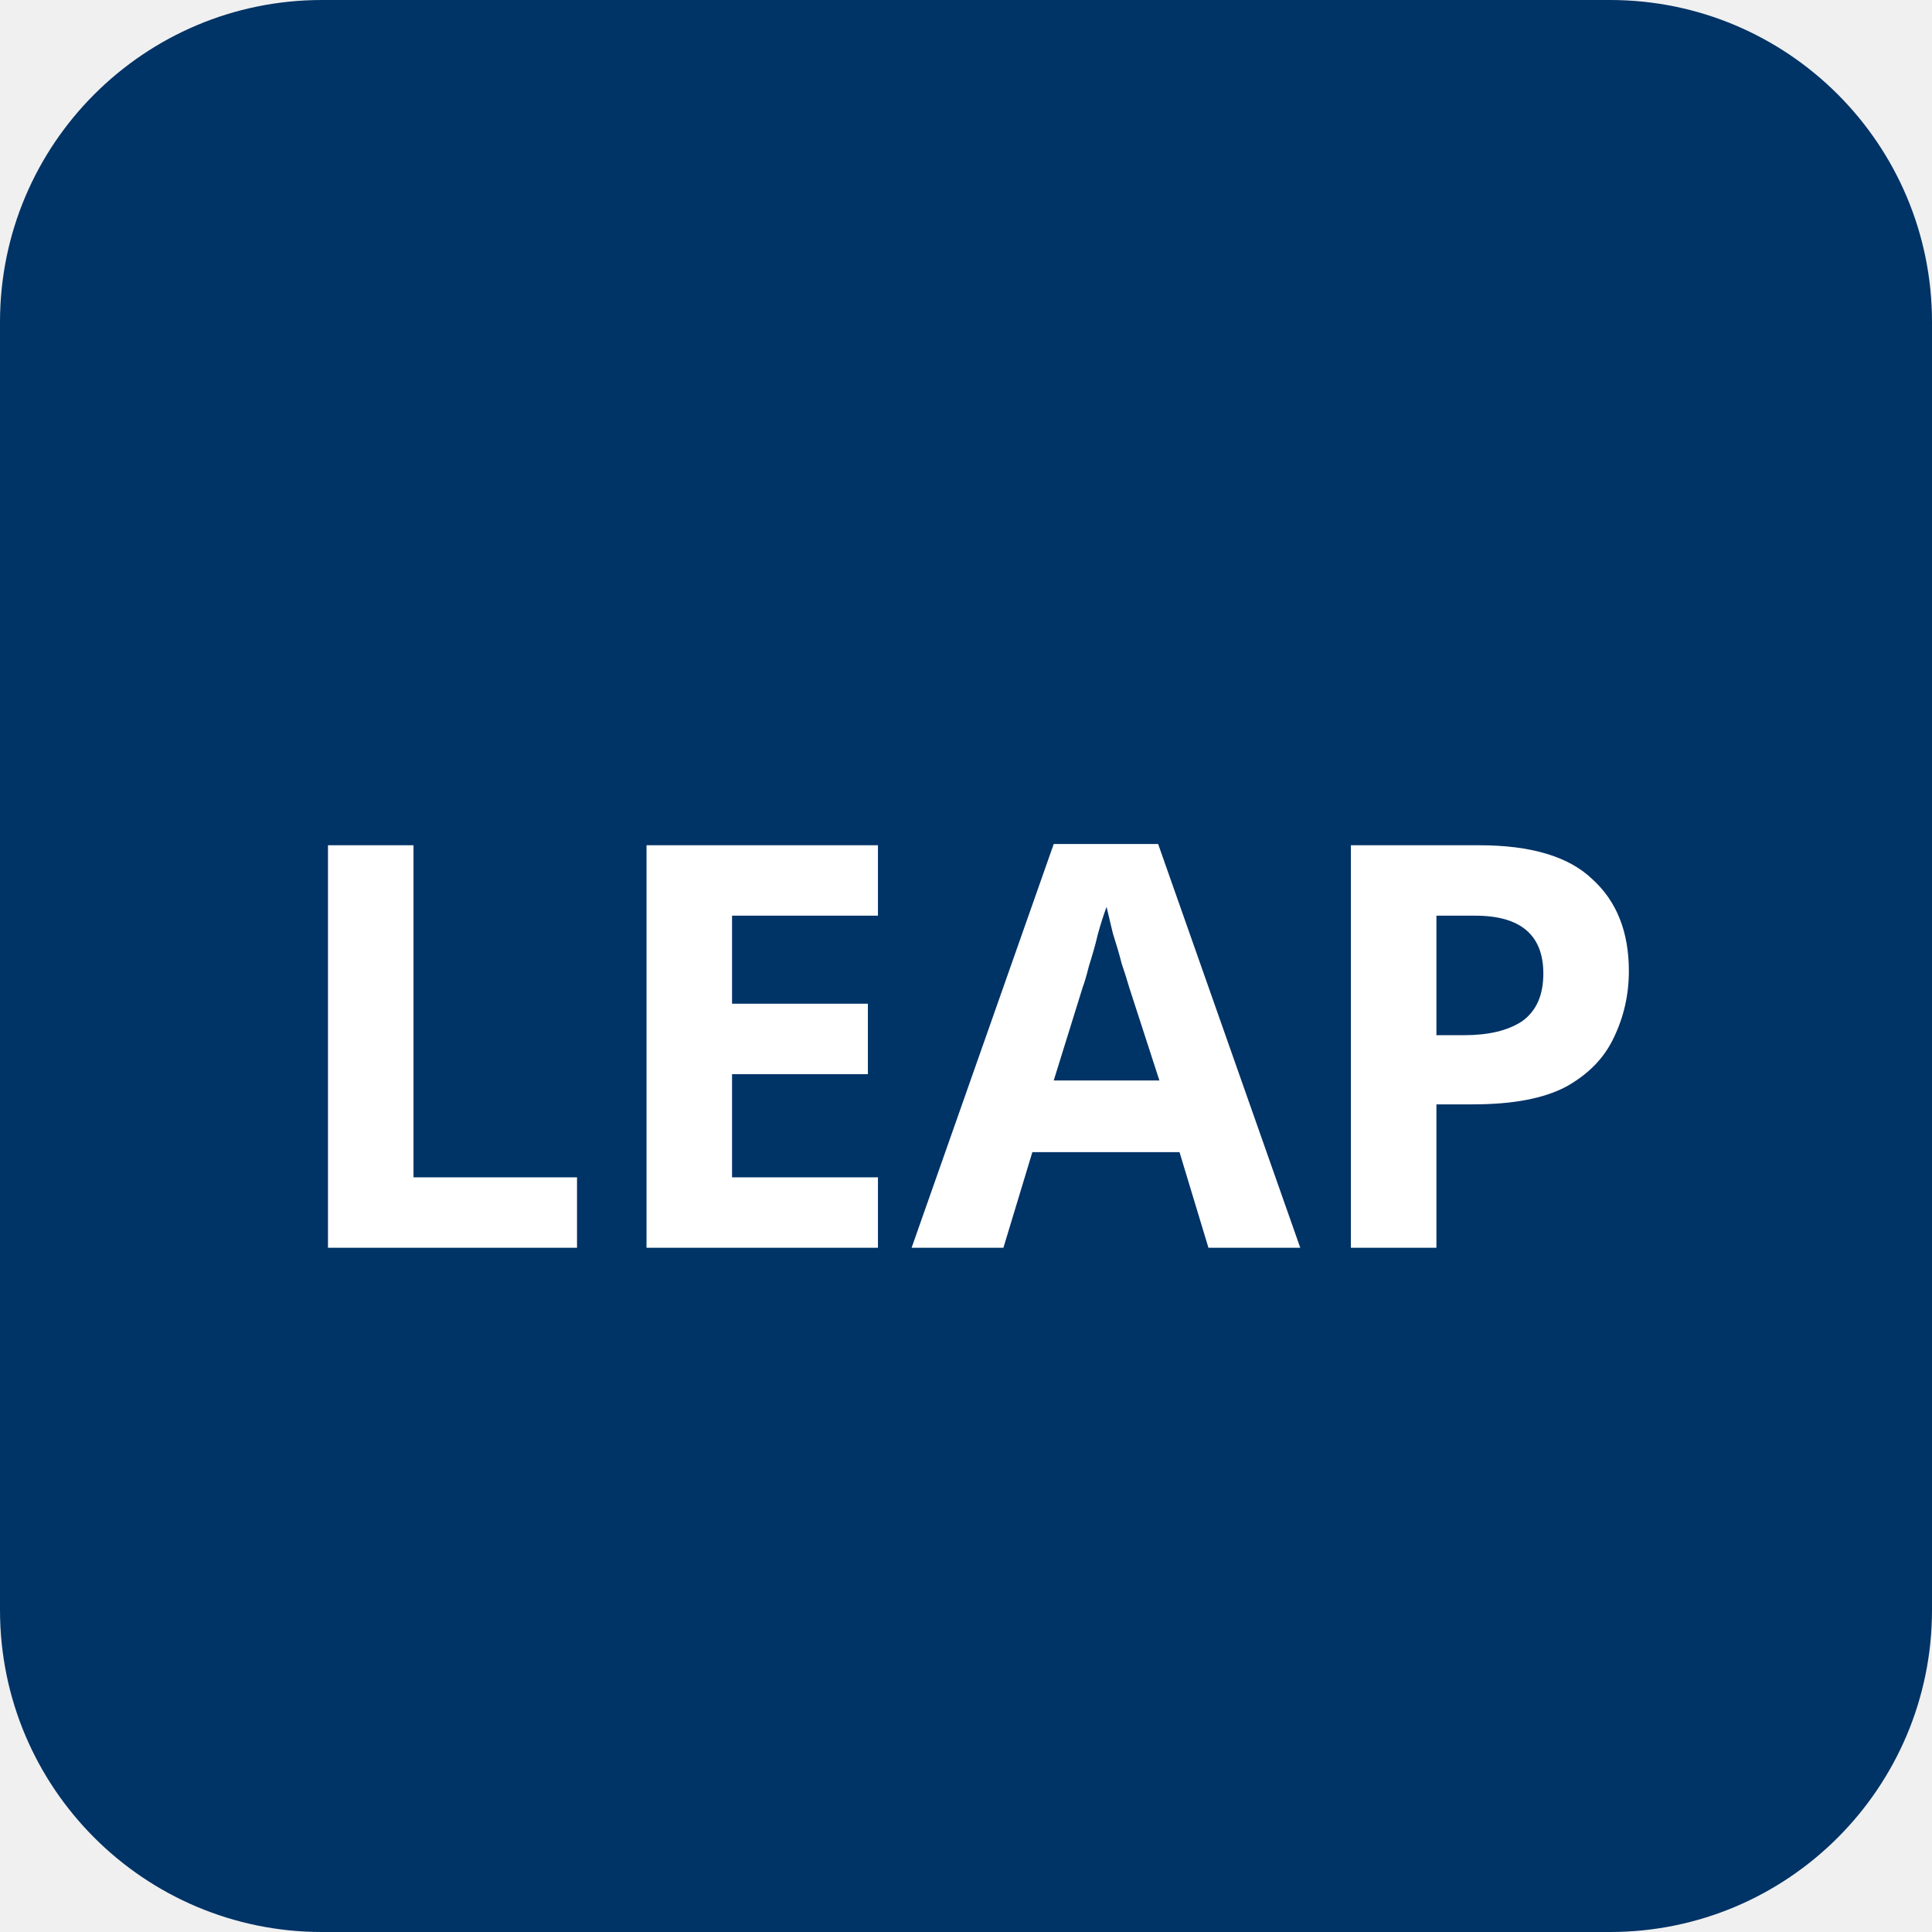
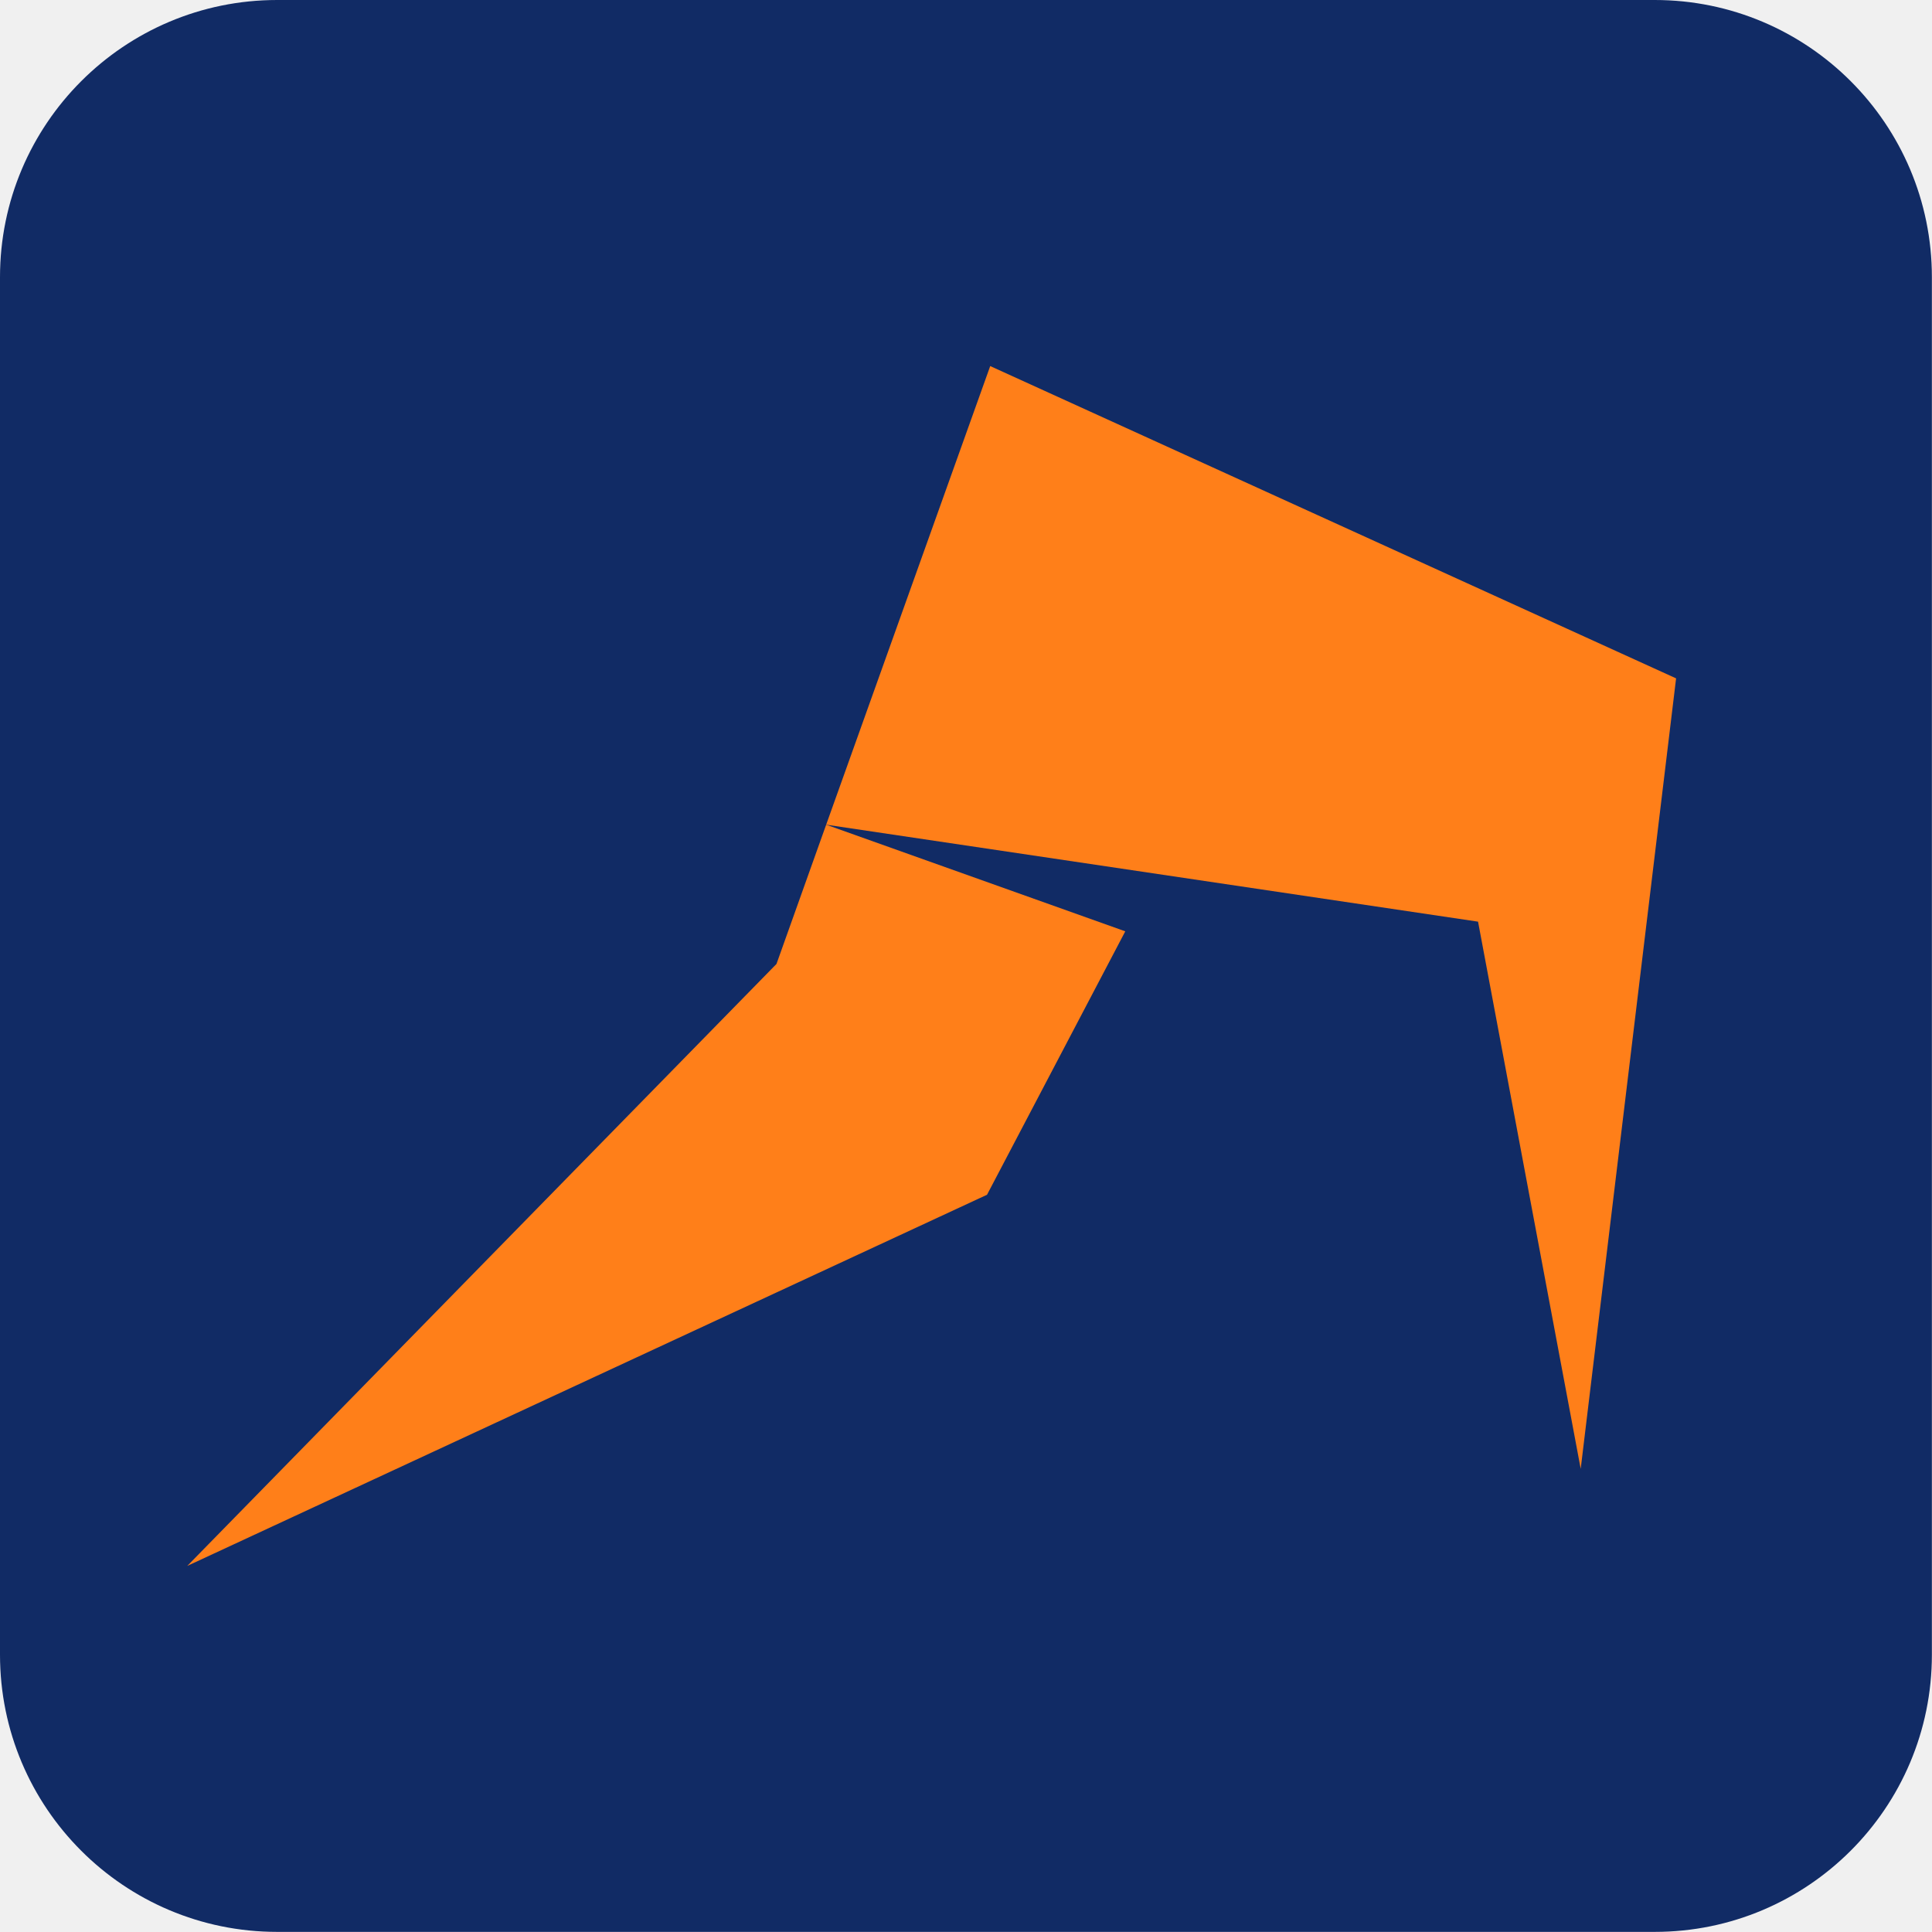
- <svg xmlns="http://www.w3.org/2000/svg" viewBox="0 0 24 24" role="img" aria-label="LEAP">
-   <rect width="24" height="24" rx="4" fill="#003366" />
-   <text x="12" y="15.5" text-anchor="middle" fill="#fff" font-family="system-ui,sans-serif" font-size="7" font-weight="700">LEAP</text>
+ <svg xmlns="http://www.w3.org/2000/svg" viewBox="0 0 169.94 169.94" role="img" aria-label="LEAP">
+   <path fill="#112b65" d="M24.38,0h121.17c13.47,0,24.38,10.92,24.38,24.38v121.17c0,13.47-10.92,24.38-24.38,24.38H24.38c-13.47,0-24.38-10.92-24.38-24.38V24.38C0,10.92,10.92,0,24.38,0" />
+   <polygon fill="#ff7f19" points="72.67 72.54 130.01 81.07 139.04 129.2 147.43 59.67 87.1 32.2 72.67 72.54" />
+   <polygon fill="#ff7f19" points="72.67 72.54 68.3 84.79 16.47 137.74 86.82 105.09 98.98 81.92 72.67 72.54" />
</svg>
